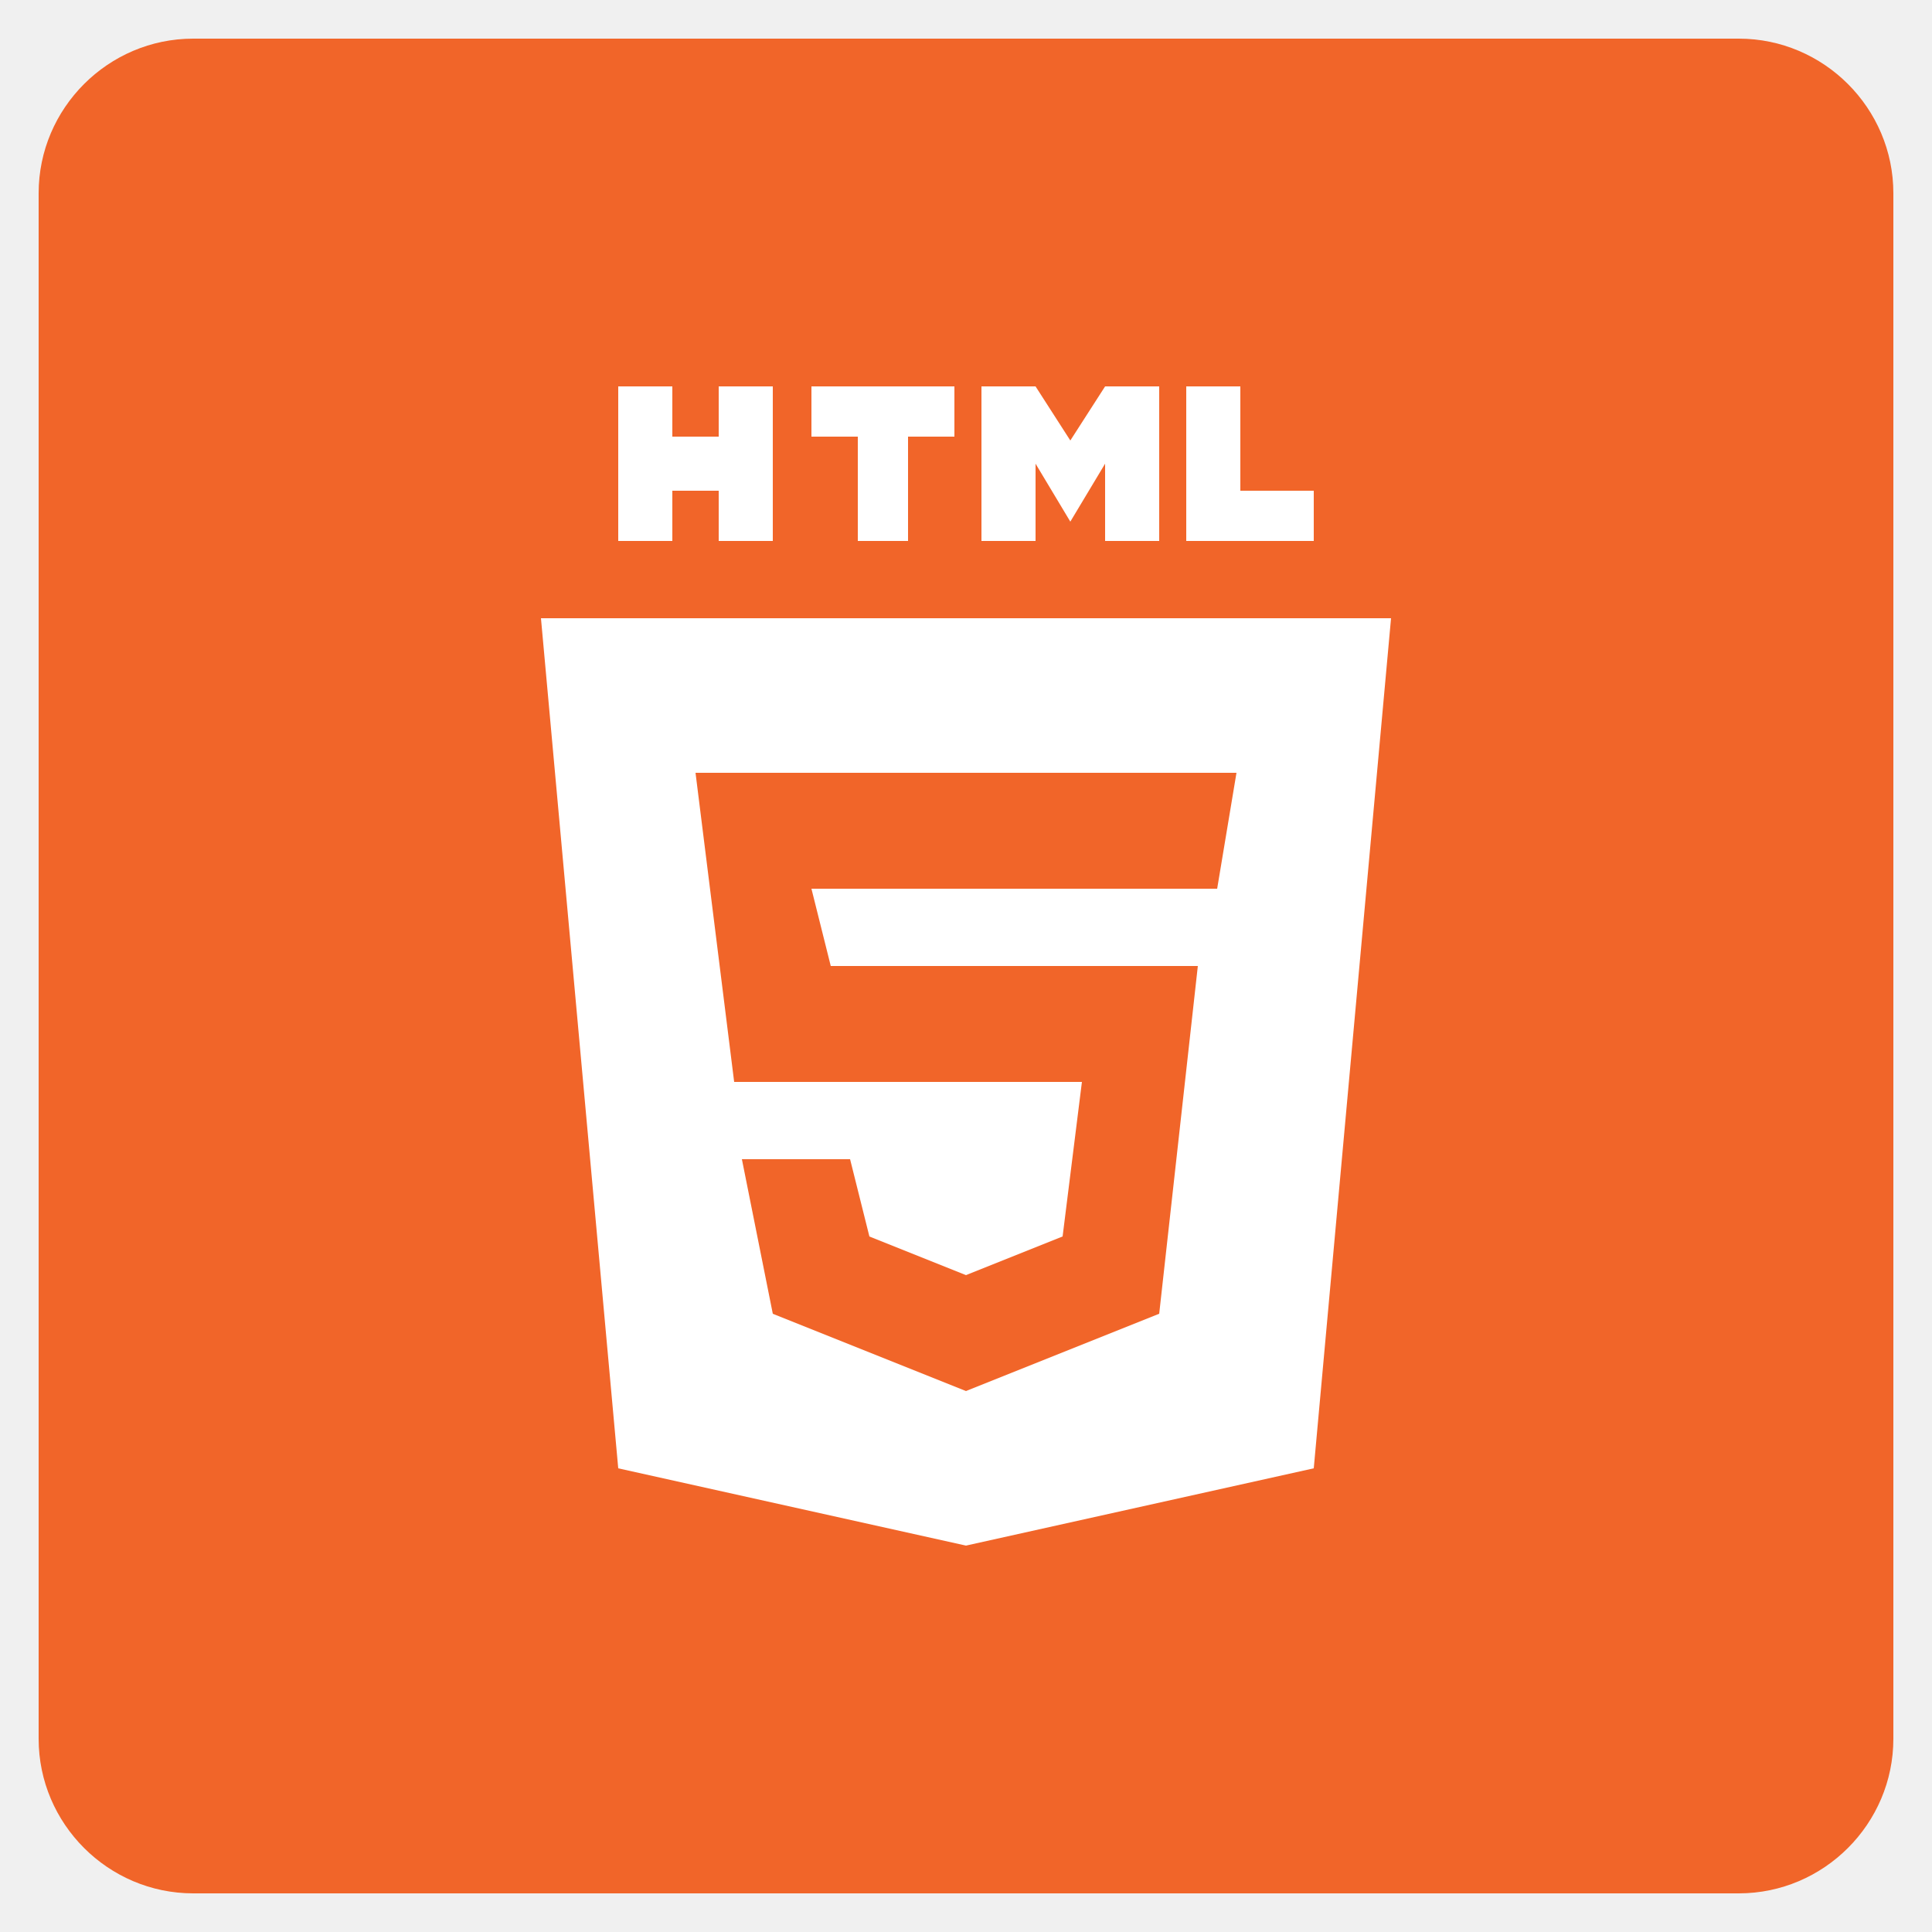
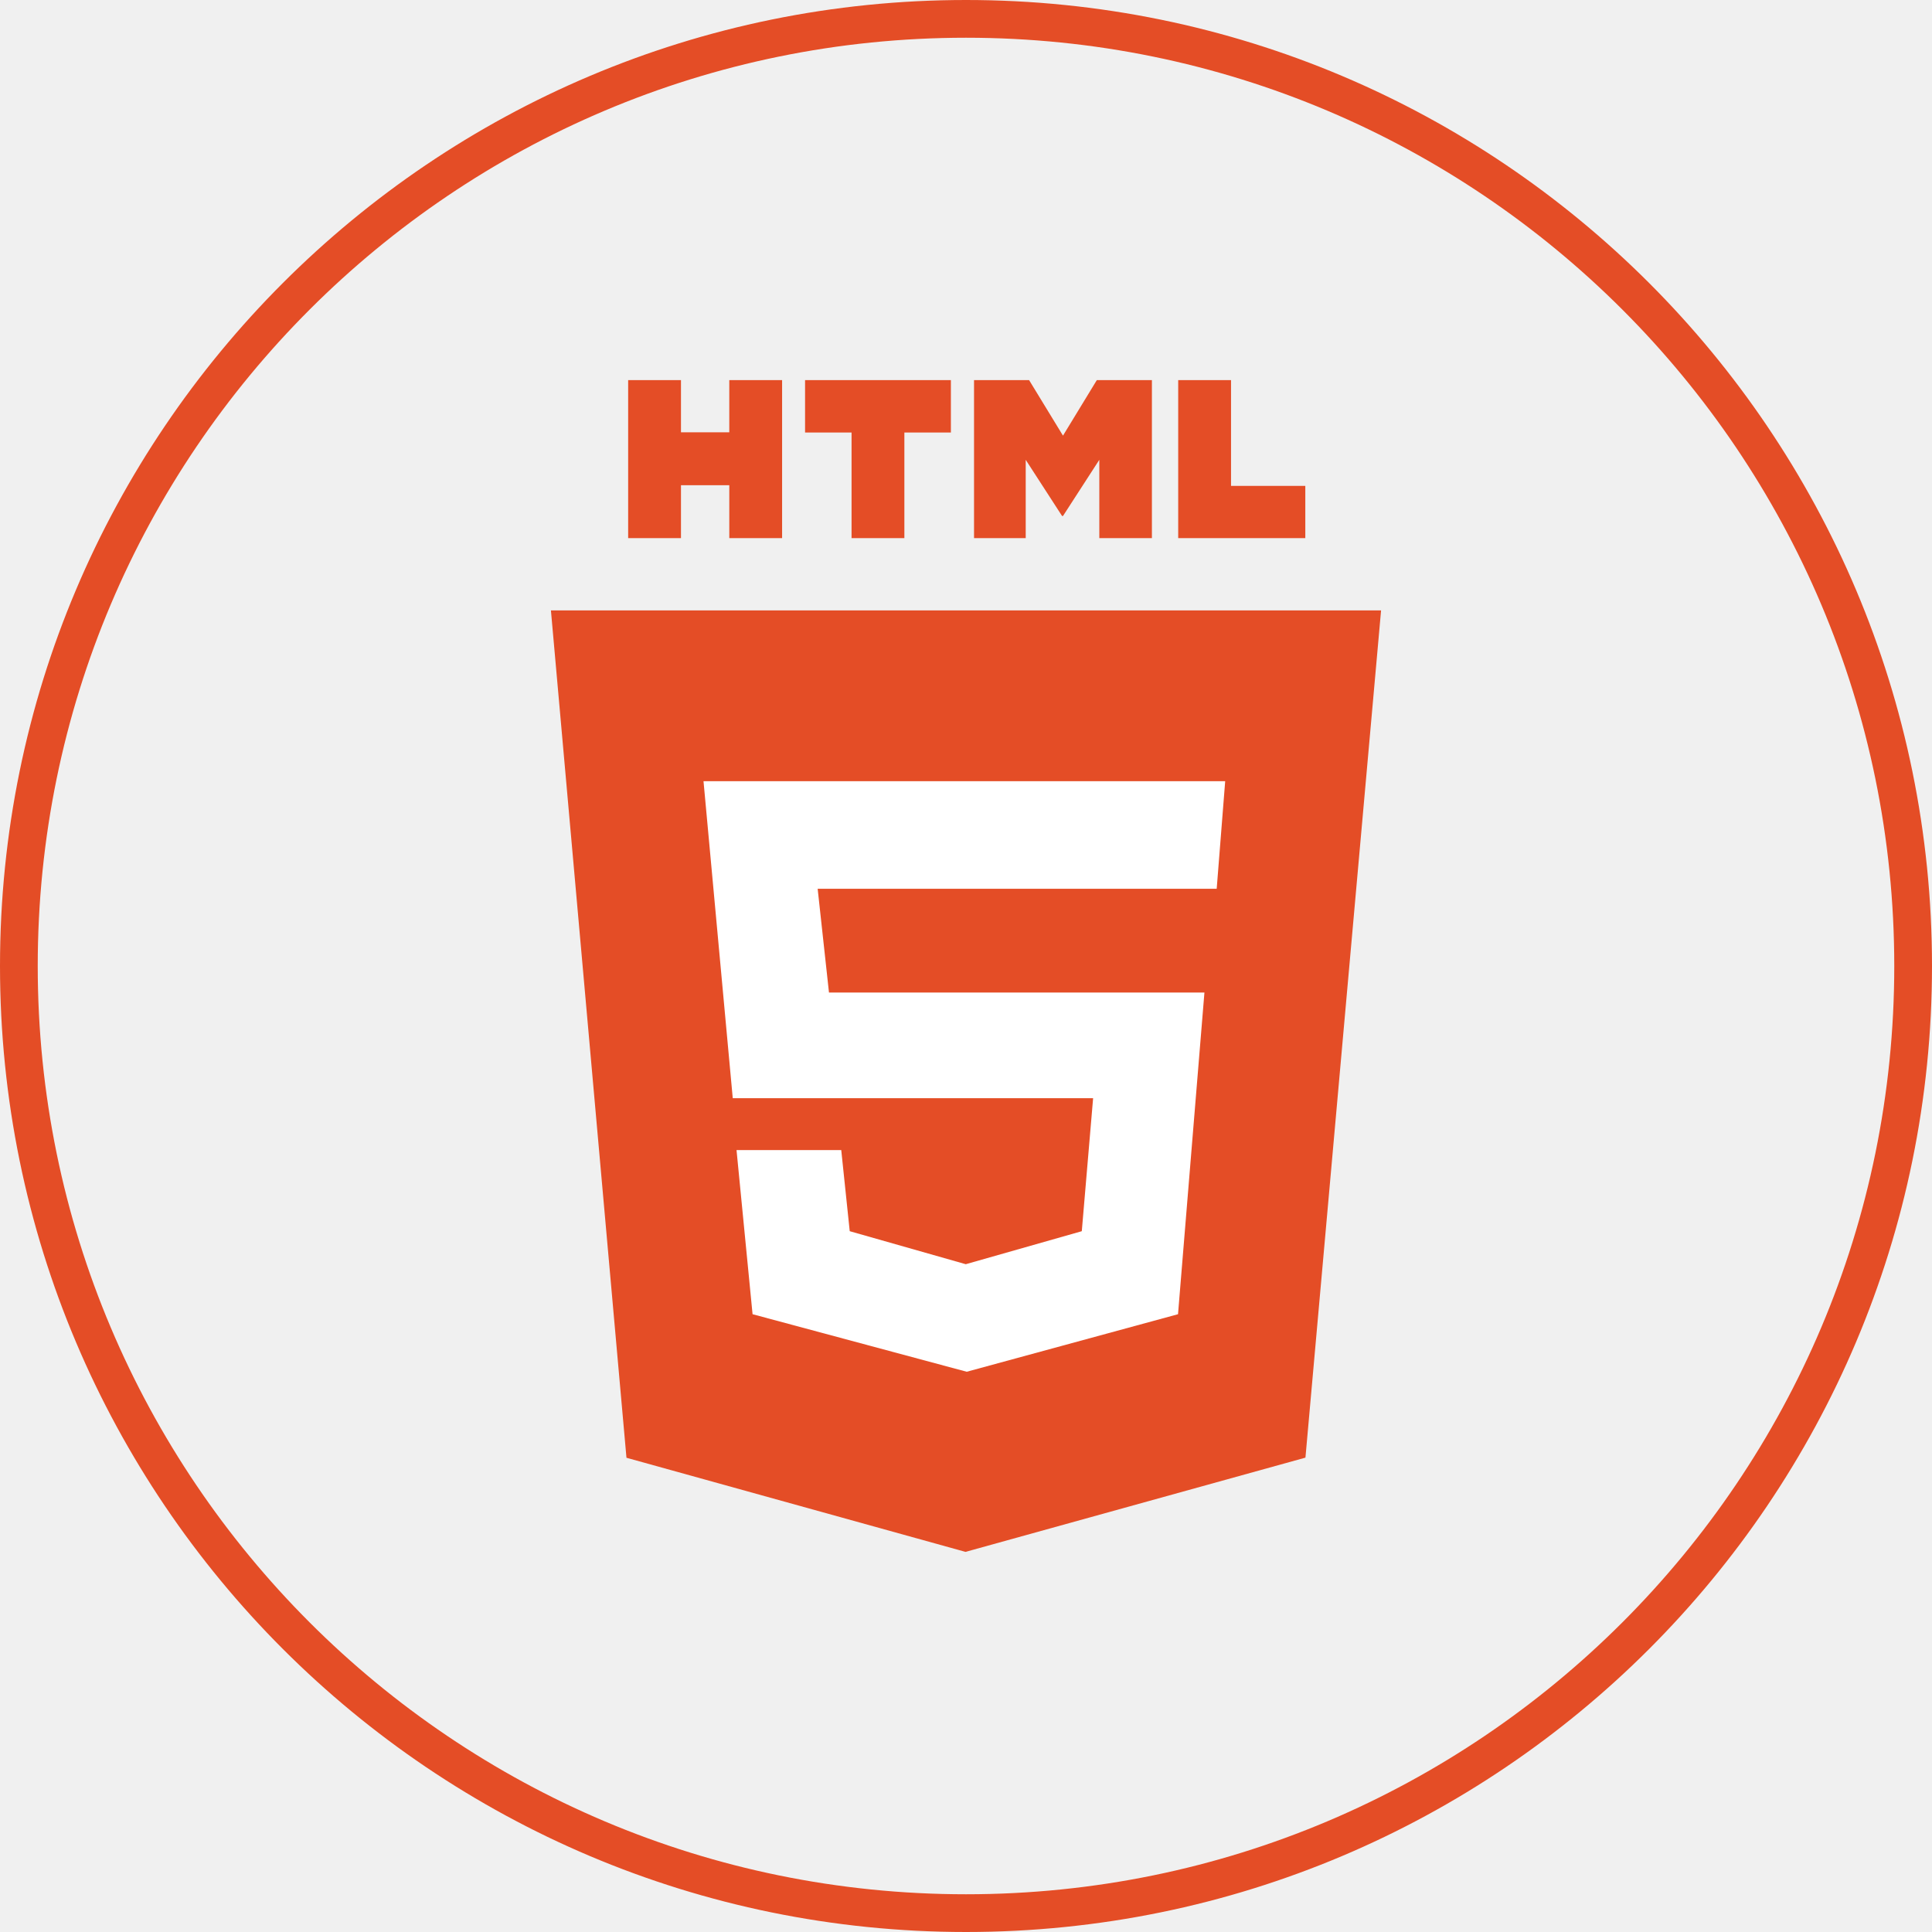
- <svg xmlns="http://www.w3.org/2000/svg" enable-background="new 0 0 50 50" id="Layer_1" version="1.1" viewBox="0 0 50 50" xml:space="preserve">
-   <path d="M45,1H5C2.8,1,1,2.8,1,5v40c0,2.2,1.8,4,4,4h40c2.2,0,4-1.8,4-4V5C49,2.8,47.2,1,45,1z" fill="#F16529" />
-   <g id="HTML_5">
-     <polygon fill="#FFFFFF" points="17.4,12.7 18.6,12.7 18.6,14 20,14 20,10 18.6,10 18.6,11.3 17.4,11.3 17.4,10 16,10 16,14    17.4,14  " />
-     <polygon fill="#FFFFFF" points="22.2,14 23.5,14 23.5,11.3 24.7,11.3 24.7,10 21,10 21,11.3 22.2,11.3  " />
-     <polygon fill="#FFFFFF" points="26.8,12 27.7,13.5 27.7,13.5 28.6,12 28.6,14 30,14 30,10 28.6,10 27.7,11.4 26.8,10 25.4,10    25.4,14 26.8,14  " />
-     <polygon fill="#FFFFFF" points="34,12.7 32.1,12.7 32.1,10 30.7,10 30.7,14 34,14  " />
-     <path d="M14,16l2,22l9,2l9-2l2-22H14z M31.5,23H25h-4l0.5,2H25h6l-1,9l-5,2l-5-2l-0.8-4H22l0.5,2l2.5,1l2.5-1l0.5-4   h-3h-6l-1-8h7h7L31.5,23z" fill="#FFFFFF" />
+ <svg xmlns="http://www.w3.org/2000/svg" height="512px" id="Layer_1" style="enable-background:new 0 0 512 512;" version="1.1" viewBox="0 0 512 512" width="512px" xml:space="preserve">
+   <defs id="defs19" />
+   <g id="g2996" transform="translate(0.3280015,0.07000866)">
+     <g id="g2987" style="fill:none;stroke:#e44d26;stroke-width:10.199;stroke-miterlimit:4;stroke-opacity:1;stroke-dasharray:none" transform="matrix(0.9804687,0,0,0.9804687,4.993596,4.998635)">
+       <path d="m 511.672,255.93 c 0,141.385 -114.615,256 -256,256 -141.385,0 -256,-114.615 -256,-256 C -0.328,114.545 114.287,-0.07 255.672,-0.07 c 141.385,0 256,114.615 256,256 z" id="path2989" style="fill:none;stroke:#e44d26;stroke-width:10.199;stroke-miterlimit:4;stroke-opacity:1;stroke-dasharray:none" />
+     </g>
+     <g id="g3921" transform="translate(-0.3280059,-0.07000902)">
+       <g id="g2996-3" transform="translate(0.3280015,0.07000866)">
+         <g id="g4311" transform="translate(546.9375,-48.72119)">
+           <polygon id="polygon4184" points="255.8,486.486 389.249,449.489 418.938,116.909 93.063,116.909 122.719,449.542 " style="fill:#e44d26;fill-opacity:1;fill-rule:evenodd" transform="matrix(0.6751055,0,0,0.6751055,-464.0928,131.4866)" />
+           <path d="m -353.997,163.215 h -12.803 v -13.828 h -13.996 v 41.875 h 13.996 v -14.023 h 12.803 v 14.023 h 13.996 v -41.875 h -13.997 v 13.828 z m 20.081,0.058 h 12.322 v 27.989 h 13.997 v -27.989 h 12.327 v -13.886 h -38.646 v 13.886 z m 68.352,0.828 -8.978,-14.714 h -14.594 v 41.875 h 13.695 v -20.756 l 9.636,14.889 h 0.241 l 9.629,-14.889 v 20.756 h 13.938 v -41.875 h -14.6 l -8.967,14.714 z m 44.534,13.32 v -28.034 h -14 v 41.875 h 33.684 v -13.842 h -19.683 z" id="path4208" style="fill:#e44d26;fill-opacity:1;fill-rule:evenodd" />
+           <path d="m -360.5,255.75 138.25,0 -2.25,28.5 -105.75,0 3,27.5 99.5,0 -7,85.25 -56,15.25 -56.75,-15.25 -4.25,-43.5 27.75,0 2.25,21.5 30.75,8.75 30.75,-8.75 3,-35.25 -95.5,0 z" id="path4309" style="fill:#ffffff;fill-opacity:1;stroke:none" transform="translate(-0.3280015,-0.07000866)" />
+         </g>
+       </g>
+       <g id="Layer_1_1_-3" />
+     </g>
  </g>
+   <g id="Layer_1_1_" />
</svg>
